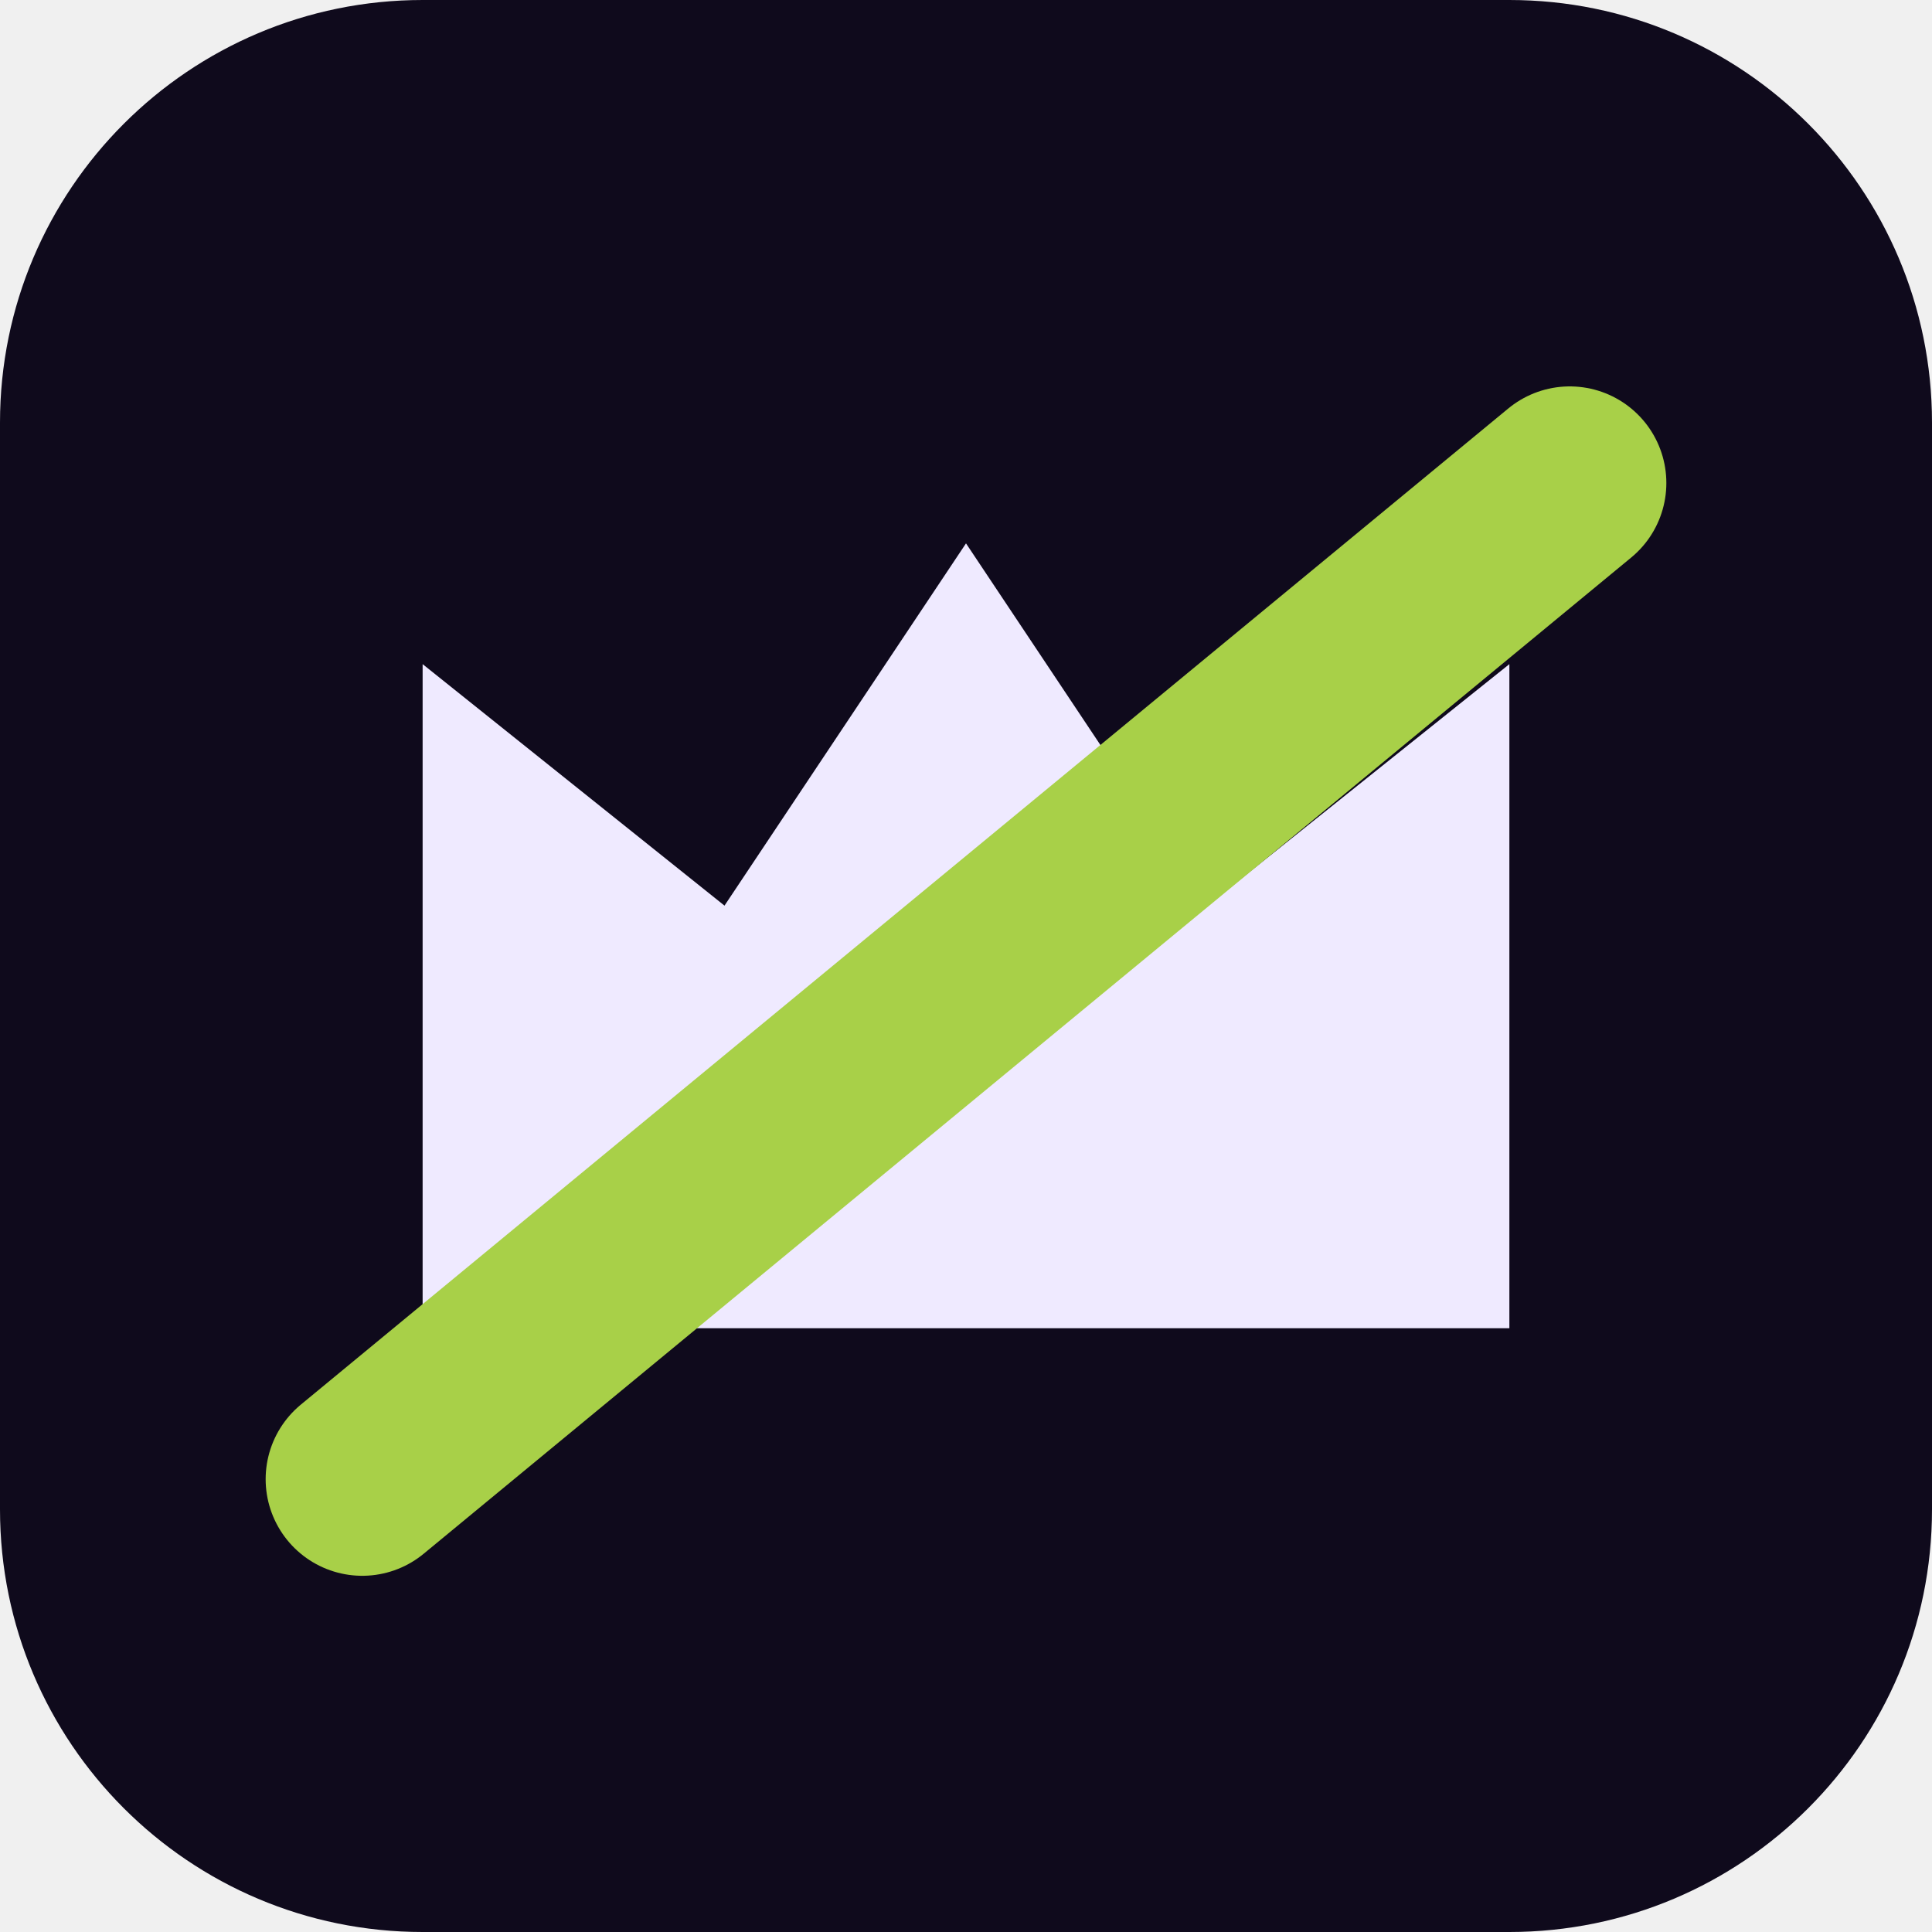
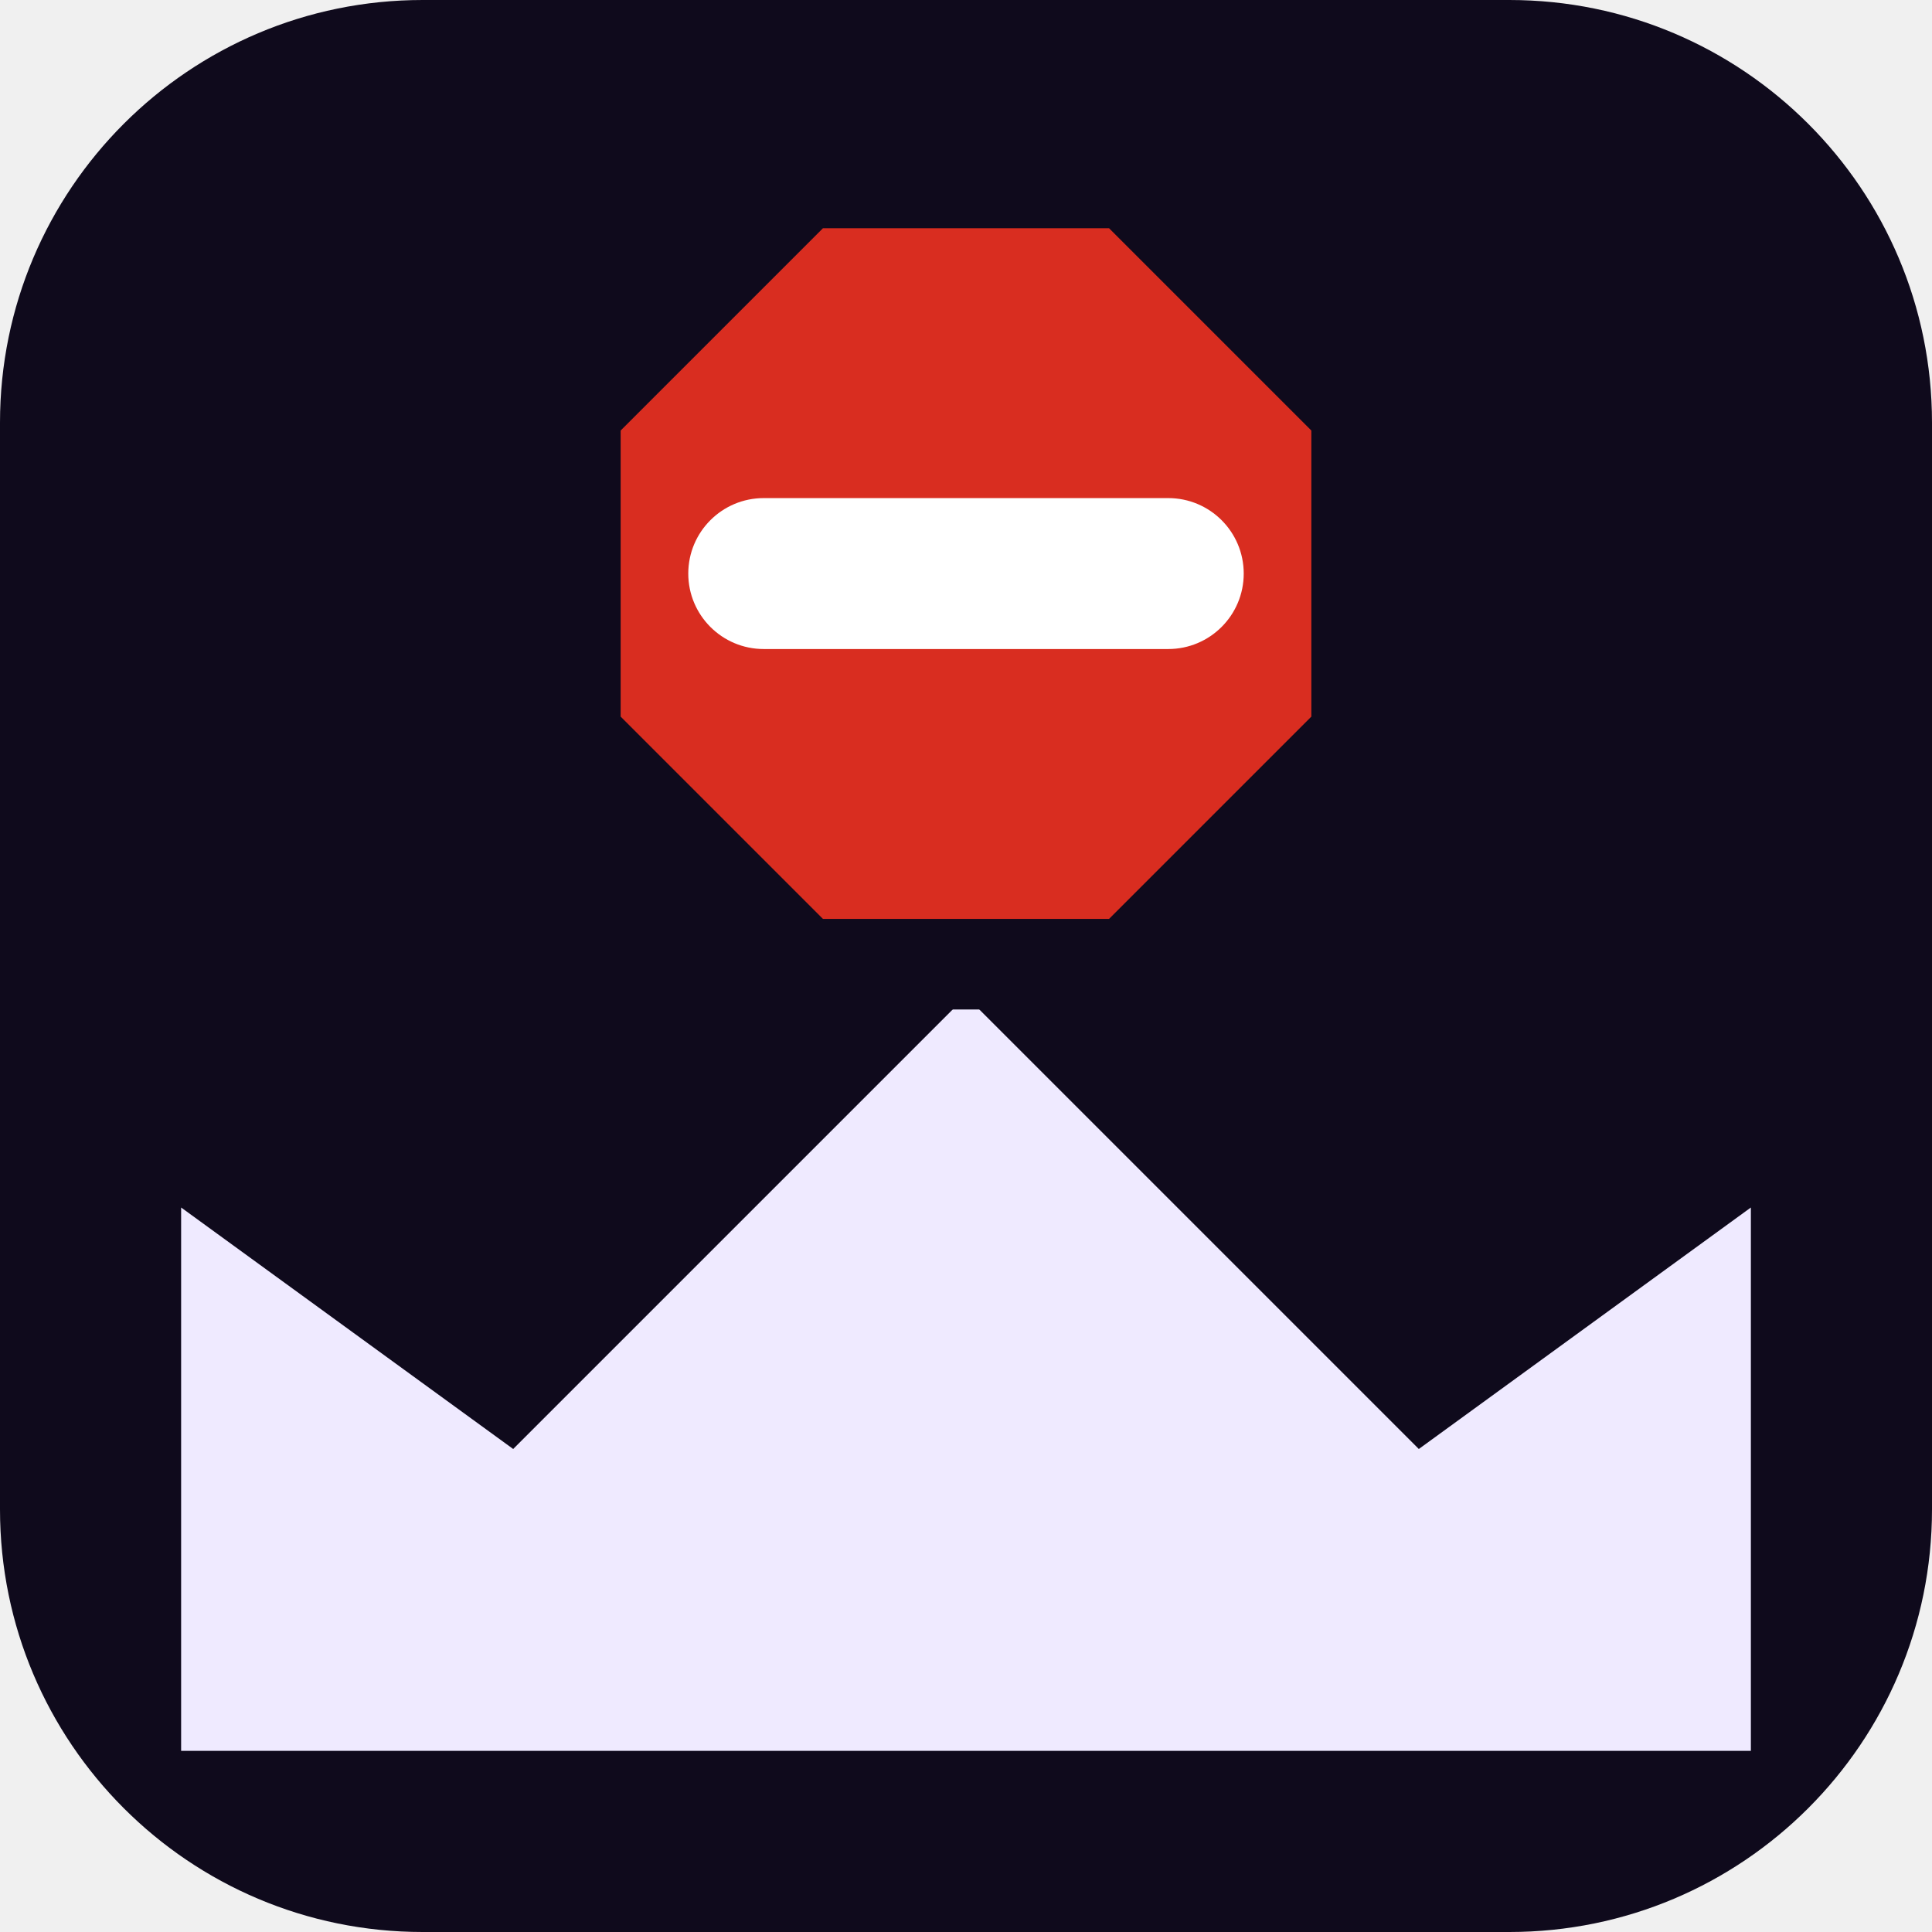
<svg xmlns="http://www.w3.org/2000/svg" viewBox="0 0 32 32">
  <rect width="32" height="32" rx="7" fill="#0f0a1c" />
-   <path d="M7 22V11l5 4 4-6 4 6 5-4v11z" fill="#efeaff" />
-   <path d="M6 24.5 26 8" stroke="#a8d048" stroke-width="3.2" stroke-linecap="round" />
+   <path d="M3 29V20l5.5 4L16 16.5l7.5 7.5L29 20v9z" fill="#efeaff" />
+   <polygon points="22.47,12.18 18.68,15.97 13.32,15.97 9.53,12.18 9.53,6.82 13.32,3.03 18.68,3.03 22.47,6.82" fill="#d92d20" stroke="#0f0a1c" stroke-width="1.5" stroke-linejoin="round" />
+   <rect x="11.4" y="8.25" width="9.2" height="2.5" rx="1.25" fill="#fff" />
</svg>
